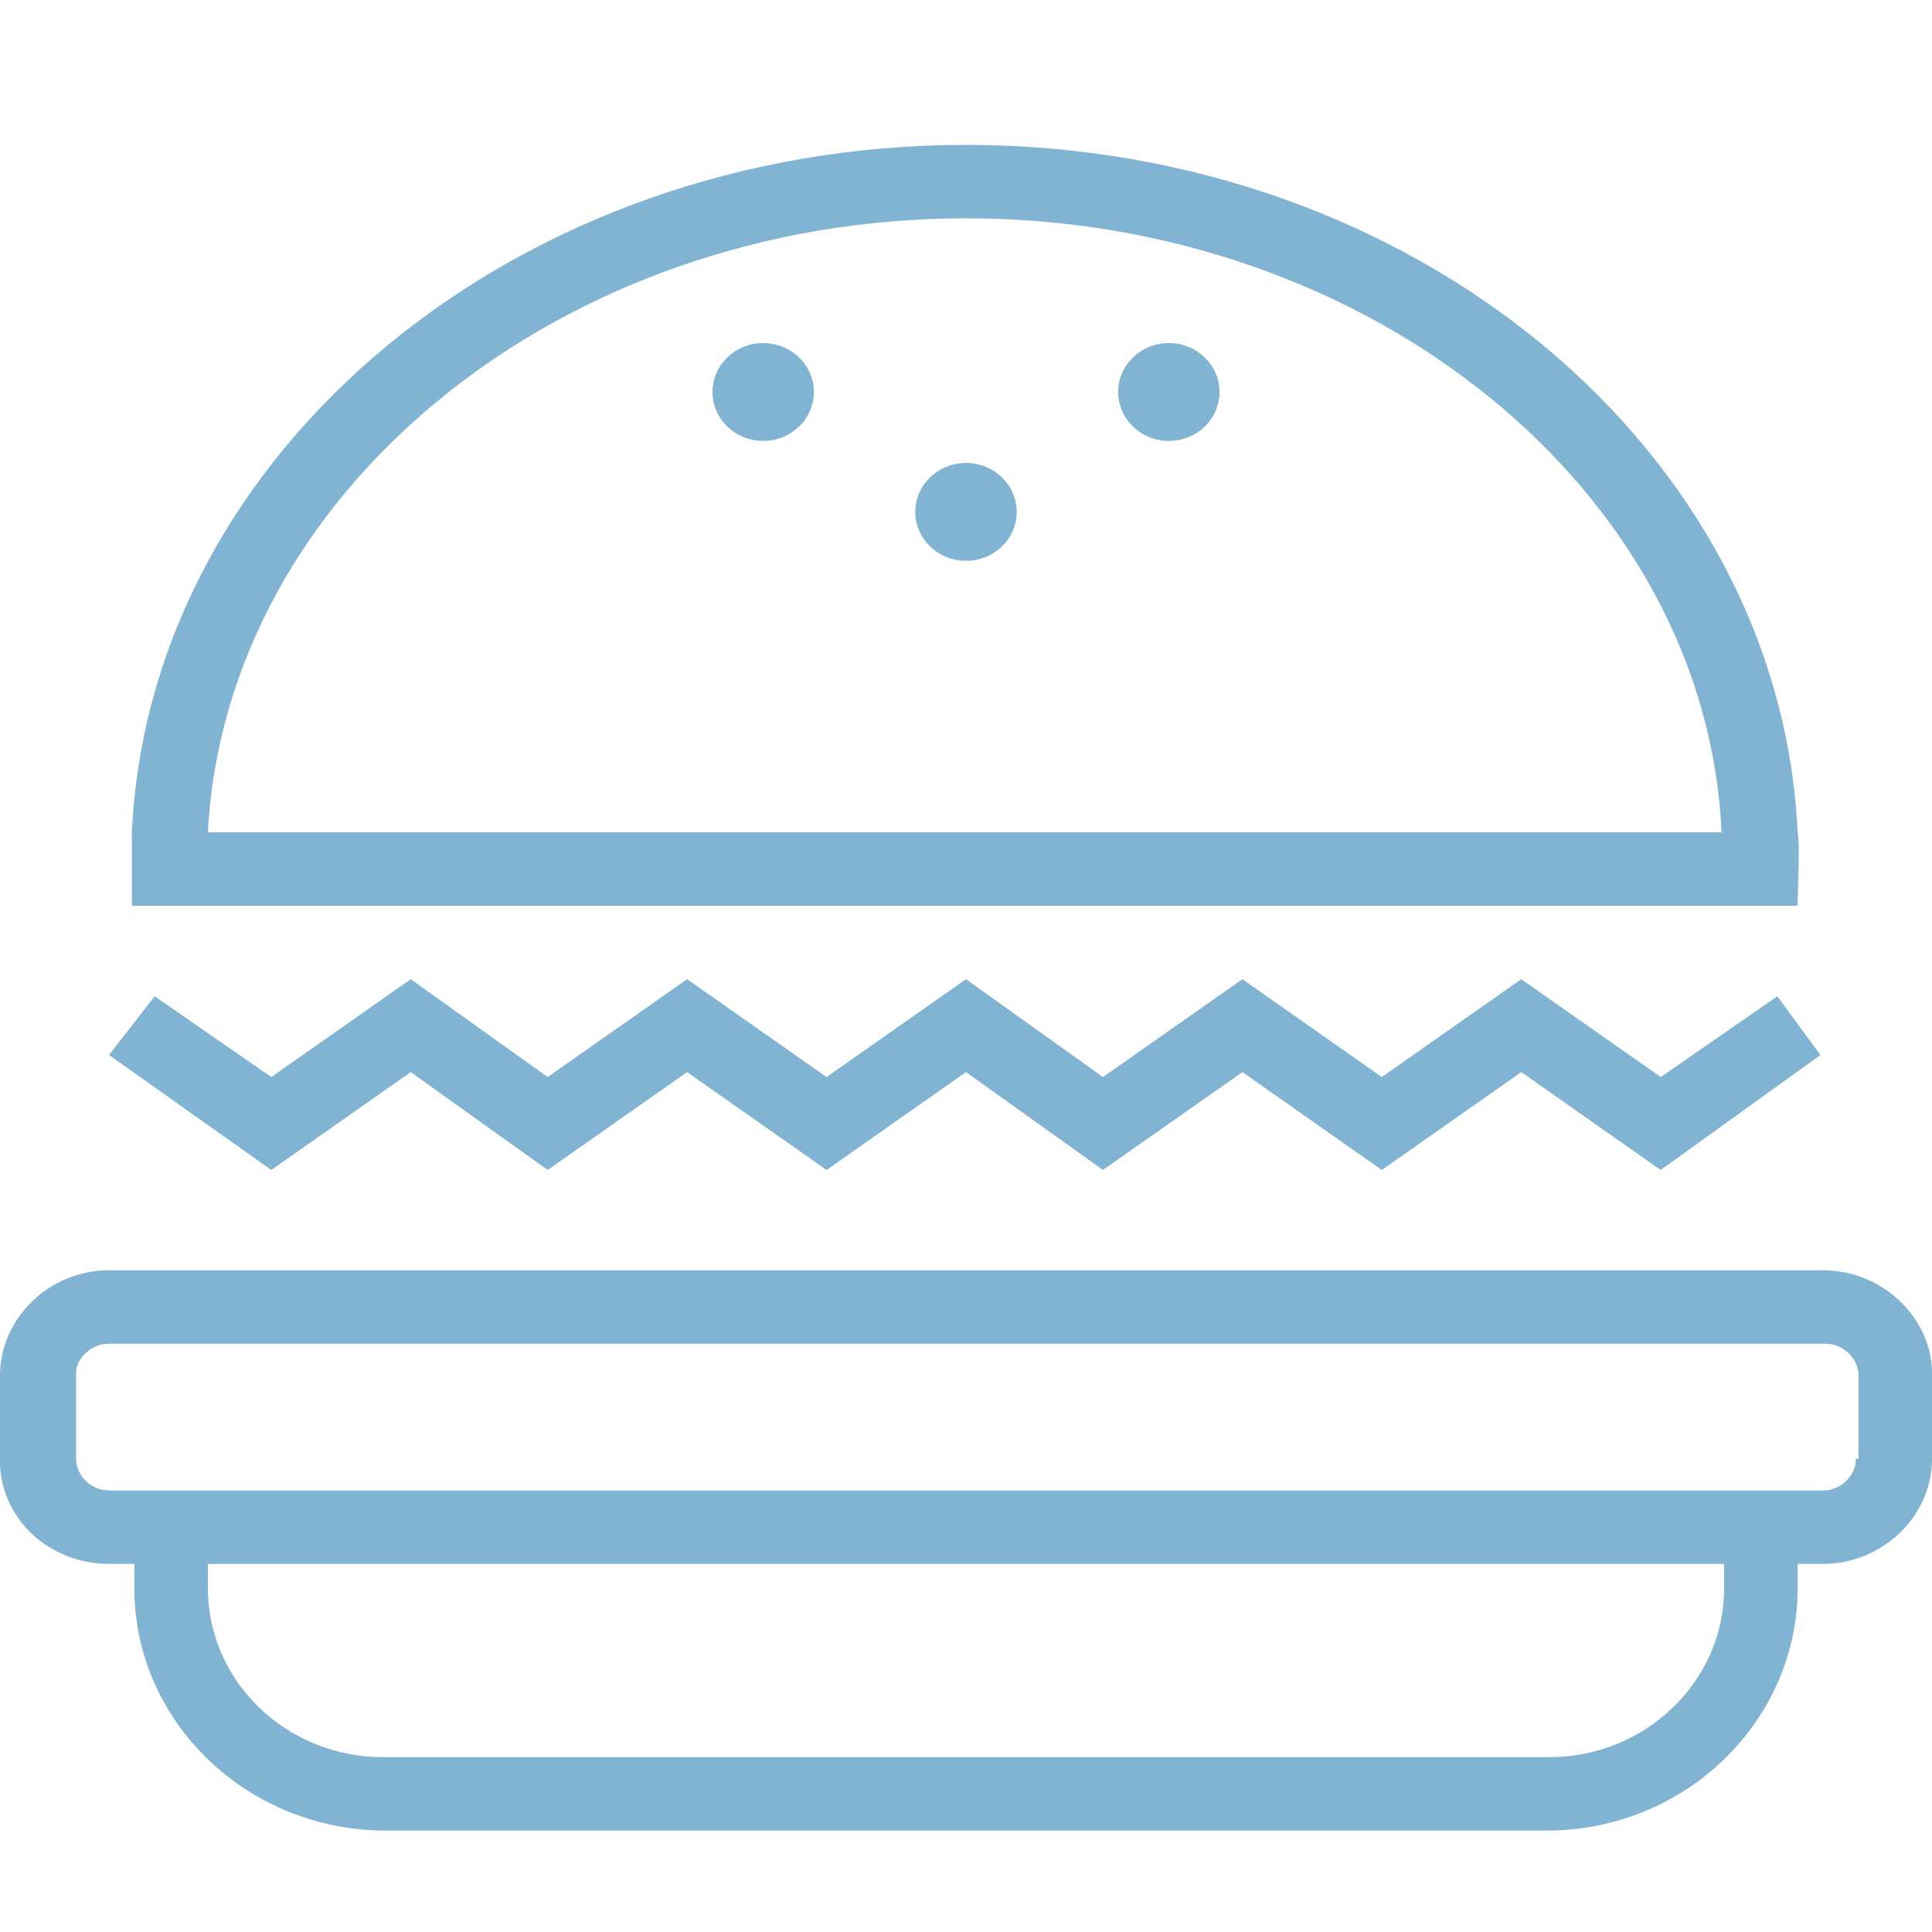
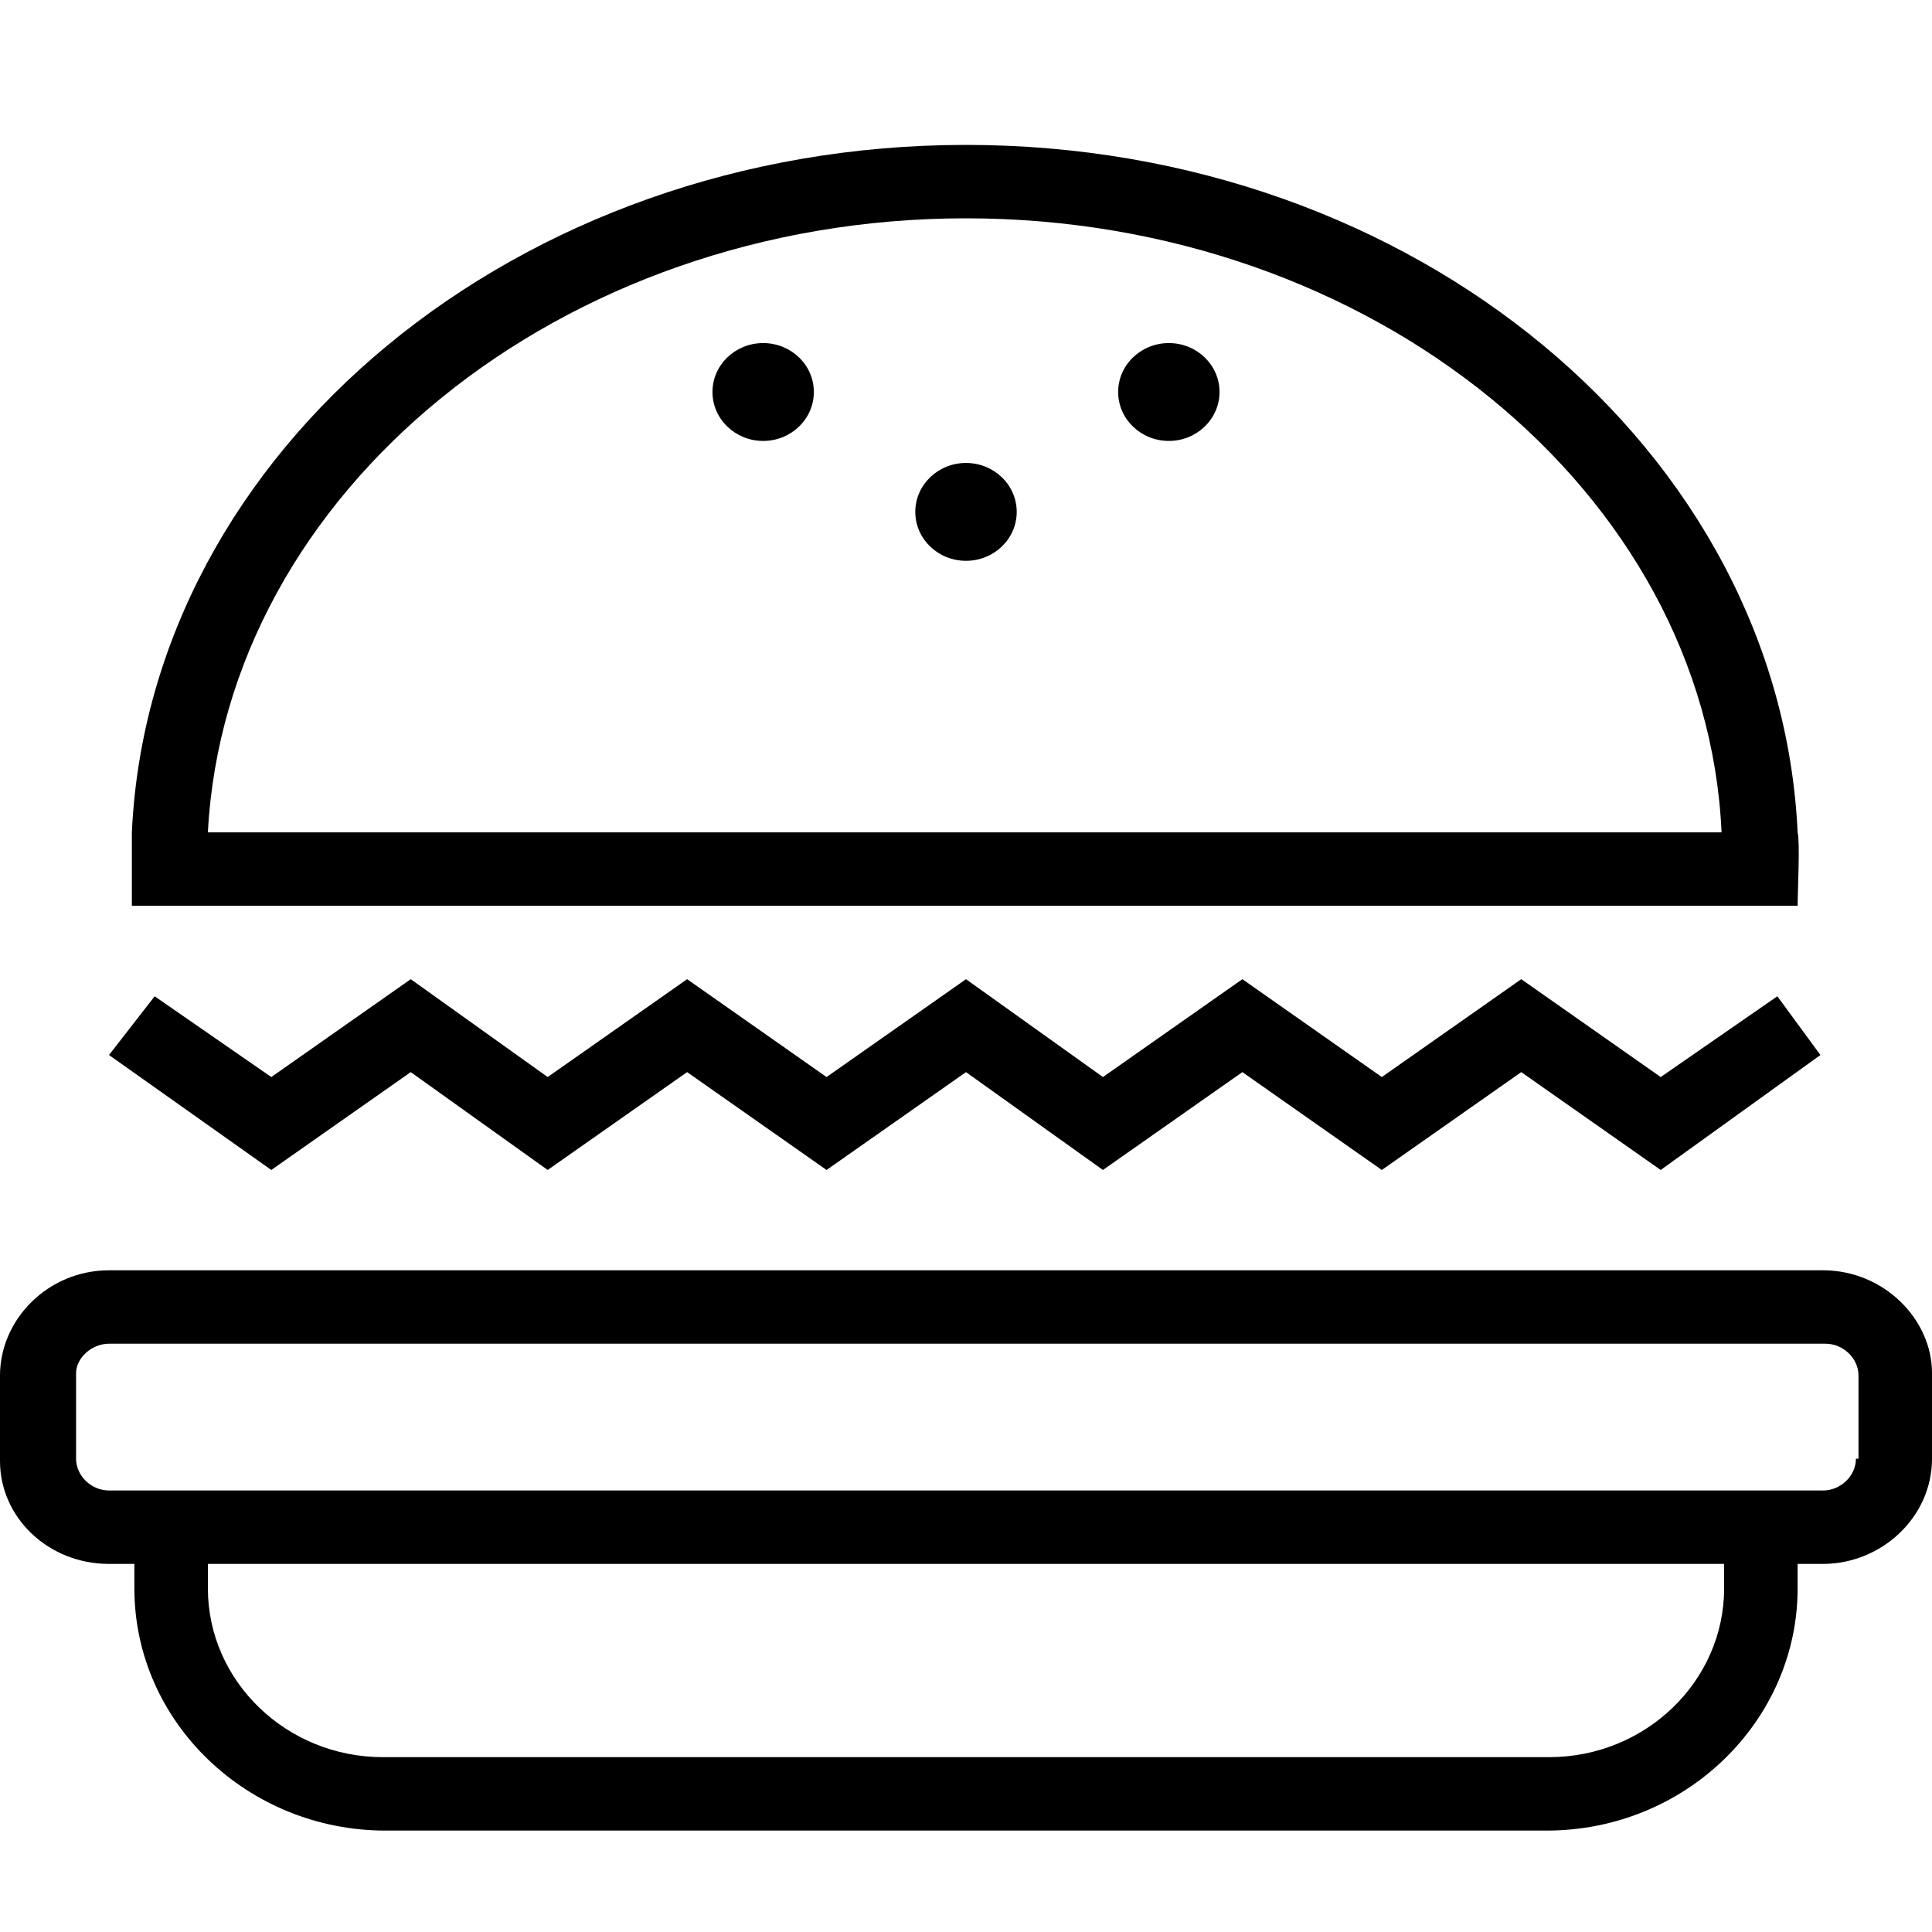
- <svg xmlns="http://www.w3.org/2000/svg" width="40" height="40" viewBox="0 0 40 40" fill="none">
-   <path d="M37.743 26.3H2.257C0.997 26.3 0 27.314 0 28.479V30.251C0 31.416 0.997 32.379 2.257 32.379H2.782V32.885C2.782 35.671 5.144 37.9 7.979 37.9H32.021C34.908 37.9 37.218 35.621 37.218 32.885V32.379H37.743C38.95 32.379 40 31.416 40 30.201V28.428C40 27.314 39.003 26.3 37.743 26.3ZM35.696 32.885C35.696 34.81 34.068 36.38 32.074 36.38H7.927C5.932 36.38 4.304 34.81 4.304 32.885V32.379H35.696V32.885ZM38.425 30.201C38.425 30.555 38.11 30.859 37.743 30.859H2.257C1.89 30.859 1.575 30.555 1.575 30.201V28.428C1.575 28.124 1.89 27.82 2.257 27.82H37.795C38.163 27.82 38.478 28.124 38.478 28.479V30.201H38.425Z" fill="#81B3D2" />
-   <path d="M8.504 22.197L11.339 24.223L14.226 22.197L17.113 24.223L20 22.197L22.835 24.223L25.722 22.197L28.609 24.223L31.496 22.197L34.383 24.223L37.69 21.843L36.798 20.627L34.383 22.299L31.496 20.273L28.609 22.299L25.722 20.273L22.835 22.299L20 20.273L17.113 22.299L14.226 20.273L11.339 22.299L8.504 20.273L5.617 22.299L3.202 20.627L2.257 21.843L5.617 24.223L8.504 22.197Z" fill="#81B3D2" />
-   <path d="M37.218 18.753C37.218 18.449 37.27 17.436 37.218 17.233C36.85 9.332 29.291 3 20 3C10.709 3 3.097 9.332 2.73 17.233C2.73 17.436 2.73 18.449 2.73 18.753H37.218ZM20 4.52C28.399 4.52 35.328 10.193 35.643 17.233H4.304C4.672 10.193 11.601 4.52 20 4.52Z" fill="#81B3D2" />
-   <path d="M20 11.611C20.58 11.611 21.05 11.158 21.05 10.598C21.05 10.039 20.58 9.585 20 9.585C19.42 9.585 18.95 10.039 18.95 10.598C18.95 11.158 19.42 11.611 20 11.611Z" fill="#81B3D2" />
-   <path d="M15.8 9.129C16.38 9.129 16.85 8.675 16.85 8.116C16.85 7.556 16.38 7.103 15.8 7.103C15.221 7.103 14.751 7.556 14.751 8.116C14.751 8.675 15.221 9.129 15.8 9.129Z" fill="#81B3D2" />
-   <path d="M24.2 9.129C24.779 9.129 25.249 8.675 25.249 8.116C25.249 7.556 24.779 7.103 24.2 7.103C23.62 7.103 23.15 7.556 23.15 8.116C23.15 8.675 23.62 9.129 24.2 9.129Z" fill="#81B3D2" />
+ <svg xmlns="http://www.w3.org/2000/svg" width="40" height="40" viewBox="0 0 40 40">
+   <path d="M37.743 26.3H2.257C0.997 26.3 0 27.314 0 28.479V30.251C0 31.416 0.997 32.379 2.257 32.379H2.782V32.885C2.782 35.671 5.144 37.9 7.979 37.9H32.021C34.908 37.9 37.218 35.621 37.218 32.885V32.379H37.743C38.95 32.379 40 31.416 40 30.201V28.428C40 27.314 39.003 26.3 37.743 26.3ZM35.696 32.885C35.696 34.81 34.068 36.38 32.074 36.38H7.927C5.932 36.38 4.304 34.81 4.304 32.885V32.379H35.696V32.885ZM38.425 30.201C38.425 30.555 38.11 30.859 37.743 30.859H2.257C1.89 30.859 1.575 30.555 1.575 30.201V28.428C1.575 28.124 1.89 27.82 2.257 27.82H37.795C38.163 27.82 38.478 28.124 38.478 28.479V30.201H38.425Z" />
+   <path d="M8.504 22.197L11.339 24.223L14.226 22.197L17.113 24.223L20 22.197L22.835 24.223L25.722 22.197L28.609 24.223L31.496 22.197L34.383 24.223L37.69 21.843L36.798 20.627L34.383 22.299L31.496 20.273L28.609 22.299L25.722 20.273L22.835 22.299L20 20.273L17.113 22.299L14.226 20.273L11.339 22.299L8.504 20.273L5.617 22.299L3.202 20.627L2.257 21.843L5.617 24.223L8.504 22.197Z" />
+   <path d="M37.218 18.753C37.218 18.449 37.27 17.436 37.218 17.233C36.85 9.332 29.291 3 20 3C10.709 3 3.097 9.332 2.73 17.233C2.73 17.436 2.73 18.449 2.73 18.753H37.218ZM20 4.52C28.399 4.52 35.328 10.193 35.643 17.233H4.304C4.672 10.193 11.601 4.52 20 4.52Z" />
+   <path d="M20 11.611C20.58 11.611 21.05 11.158 21.05 10.598C21.05 10.039 20.58 9.585 20 9.585C19.42 9.585 18.95 10.039 18.95 10.598C18.95 11.158 19.42 11.611 20 11.611Z" />
+   <path d="M15.8 9.129C16.38 9.129 16.85 8.675 16.85 8.116C16.85 7.556 16.38 7.103 15.8 7.103C15.221 7.103 14.751 7.556 14.751 8.116C14.751 8.675 15.221 9.129 15.8 9.129Z" />
+   <path d="M24.2 9.129C24.779 9.129 25.249 8.675 25.249 8.116C25.249 7.556 24.779 7.103 24.2 7.103C23.62 7.103 23.15 7.556 23.15 8.116C23.15 8.675 23.62 9.129 24.2 9.129Z" />
</svg>
